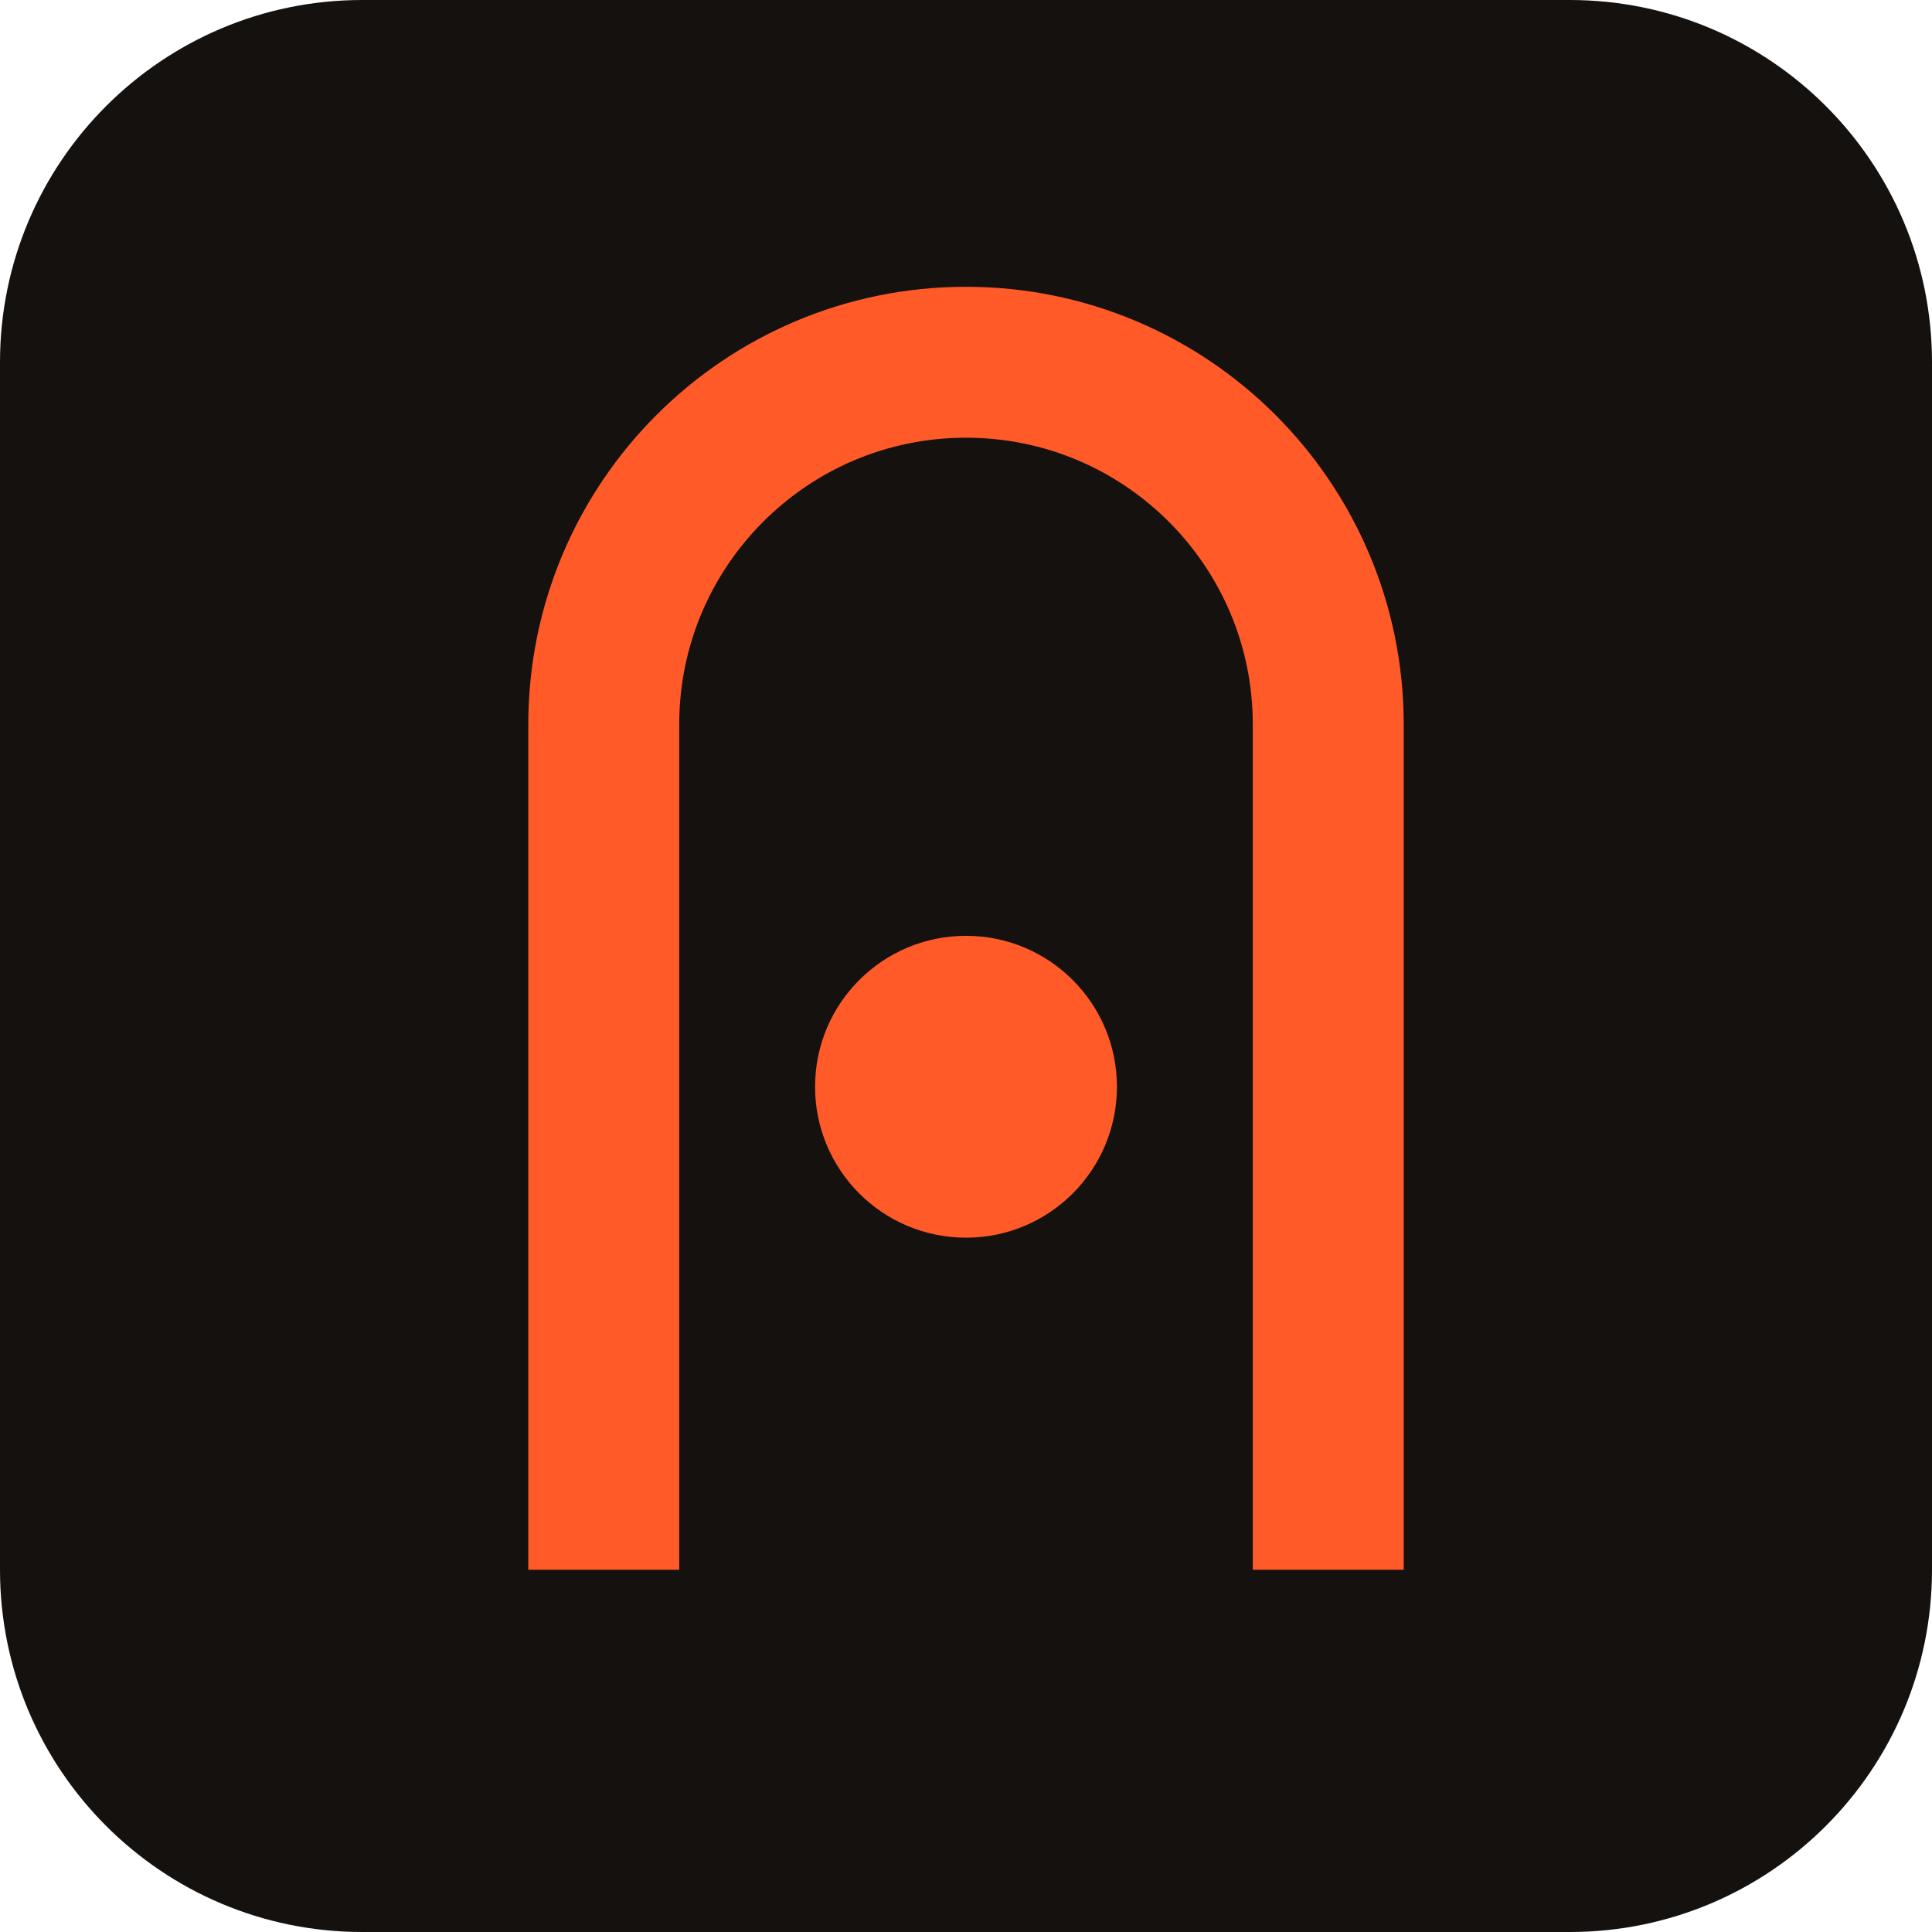
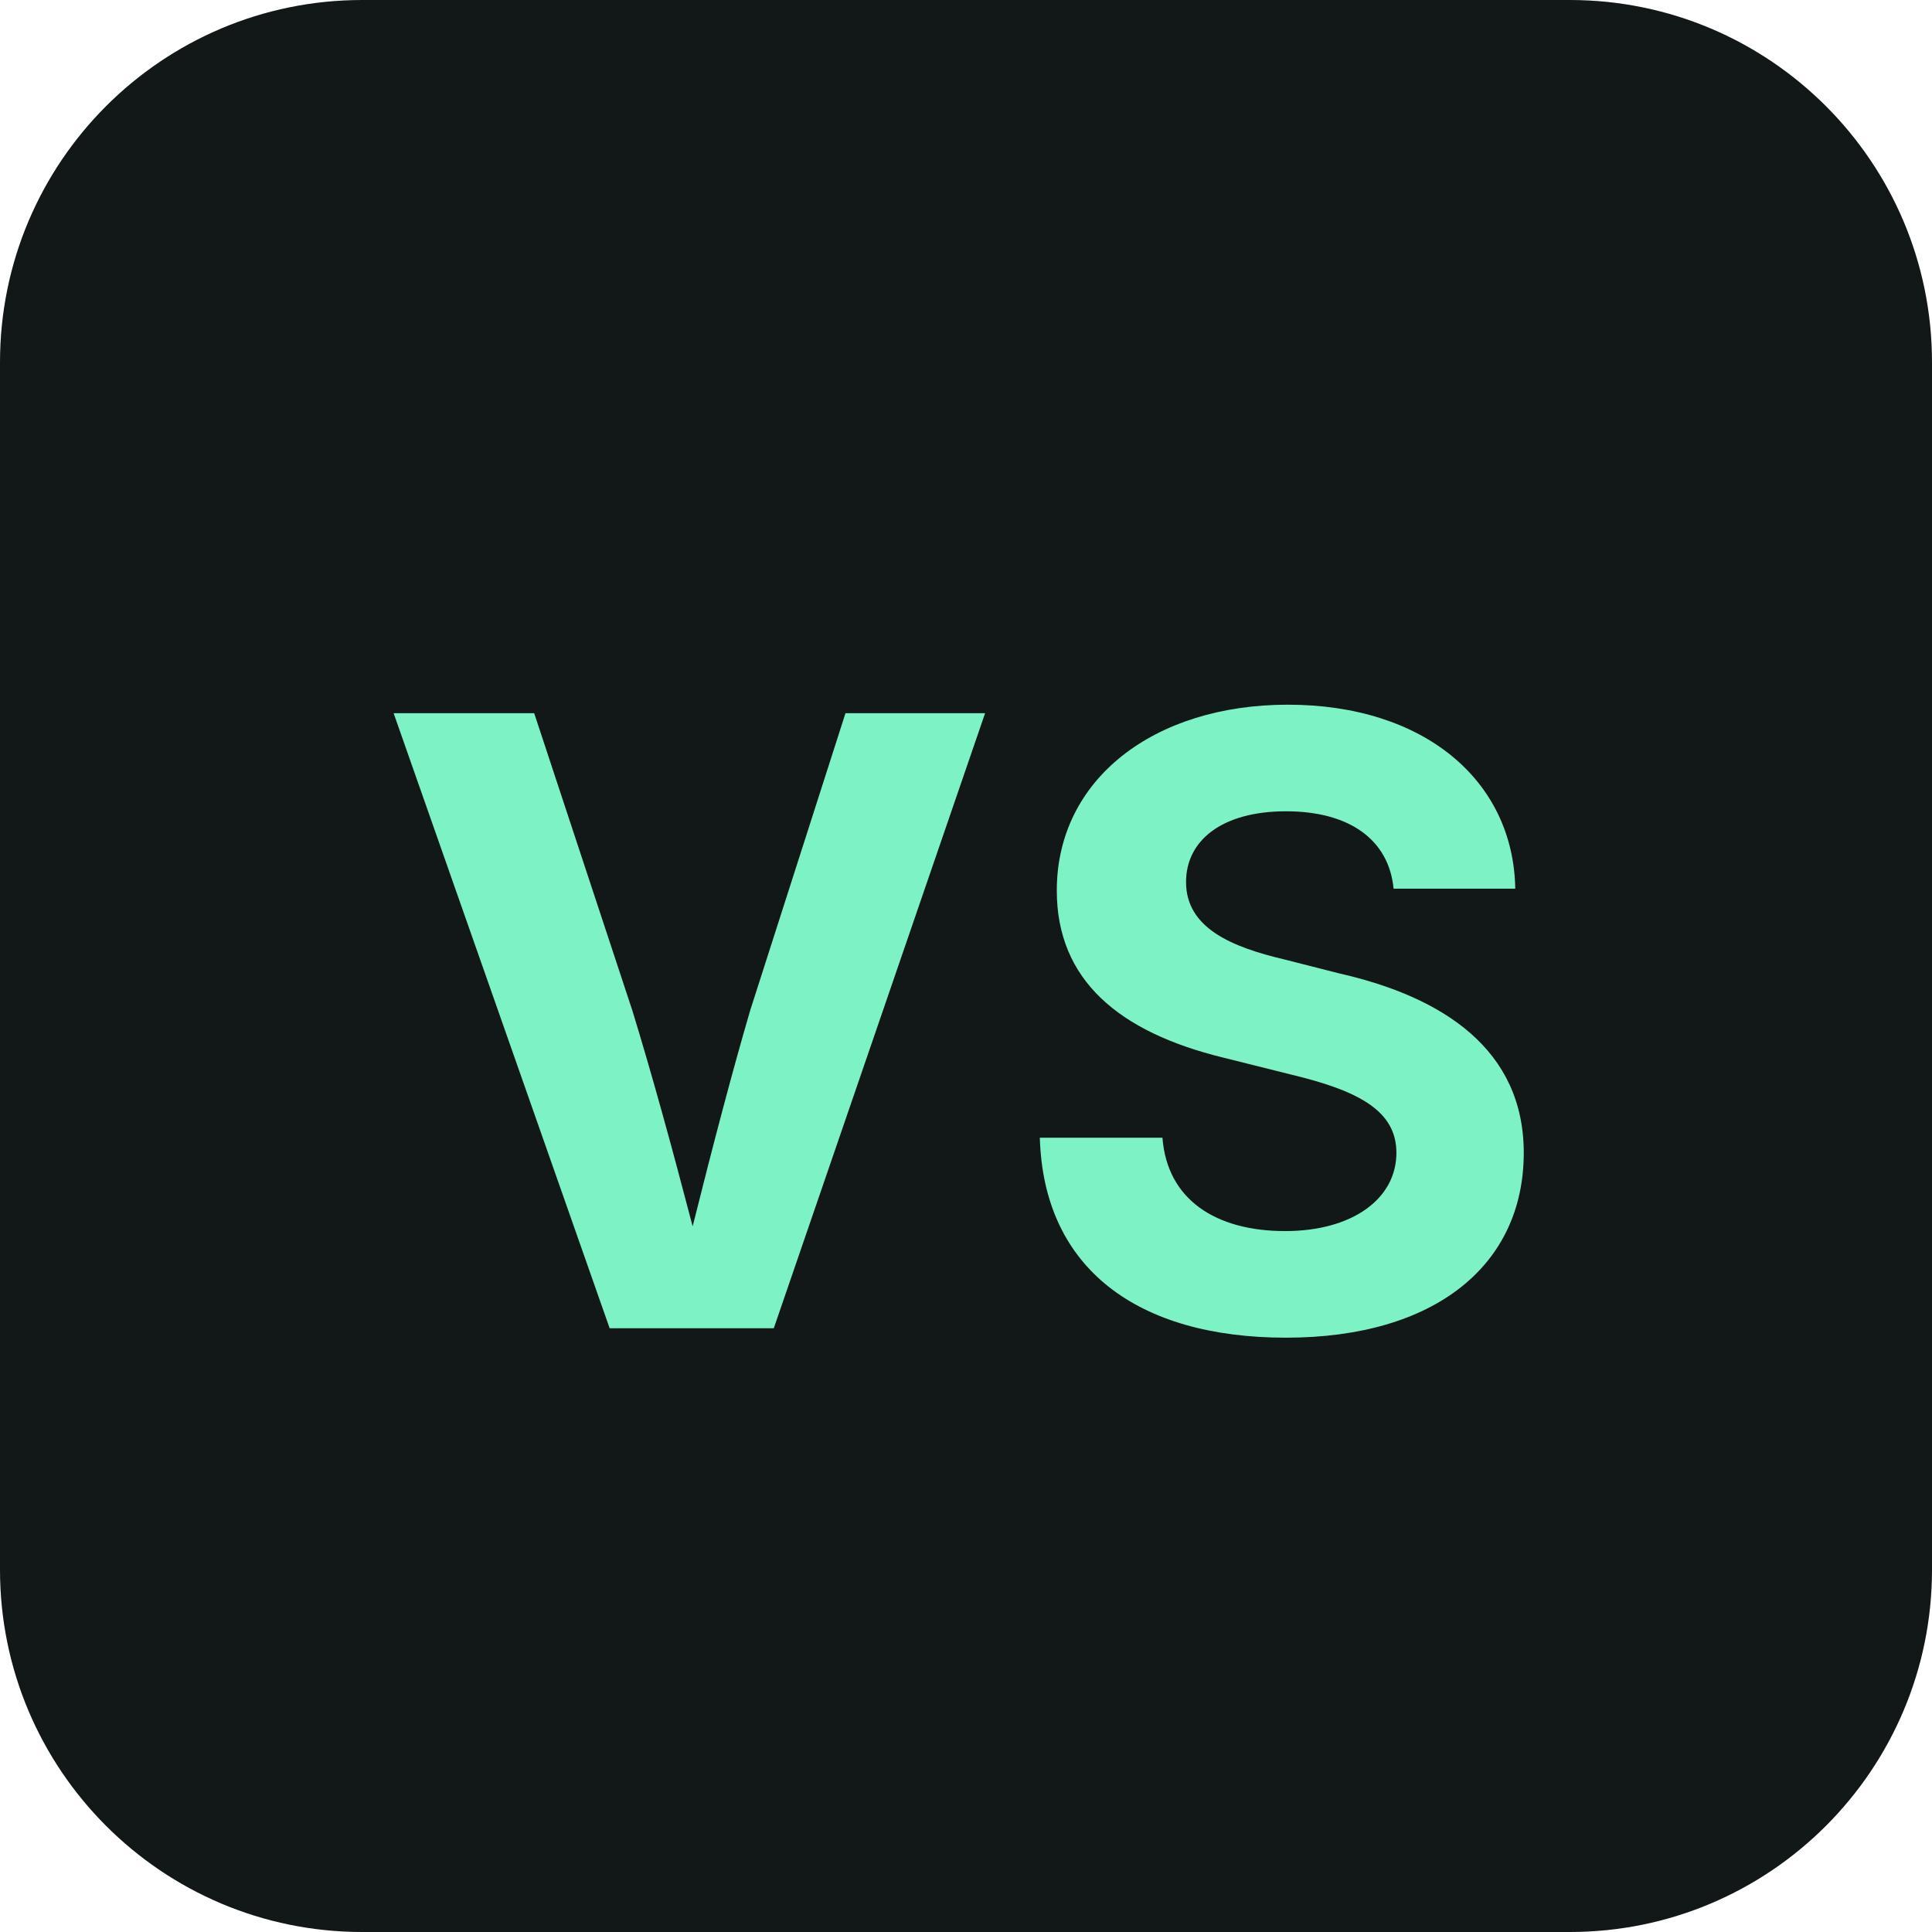
- <svg xmlns="http://www.w3.org/2000/svg" viewBox="0 0 32 32">
-   <rect width="32" height="32" rx="6" fill="#14110E" />
-   <path d="M10 26V12C10 8.686 12.686 6 16 6s6 2.686 6 6v14" stroke="#FF5A28" stroke-width="2.5" fill="none" />
-   <circle cx="16" cy="18" r="2.5" fill="#FF5A28" />
+ <svg xmlns="http://www.w3.org/2000/svg" viewBox="0 0 32 32" width="32" height="32">
+   <rect width="32" height="32" rx="6" fill="#121817" />
+   <text x="16" y="22" font-family="system-ui, -apple-system, sans-serif" font-size="14" font-weight="700" fill="#7DF2C4" text-anchor="middle">VS</text>
</svg>
